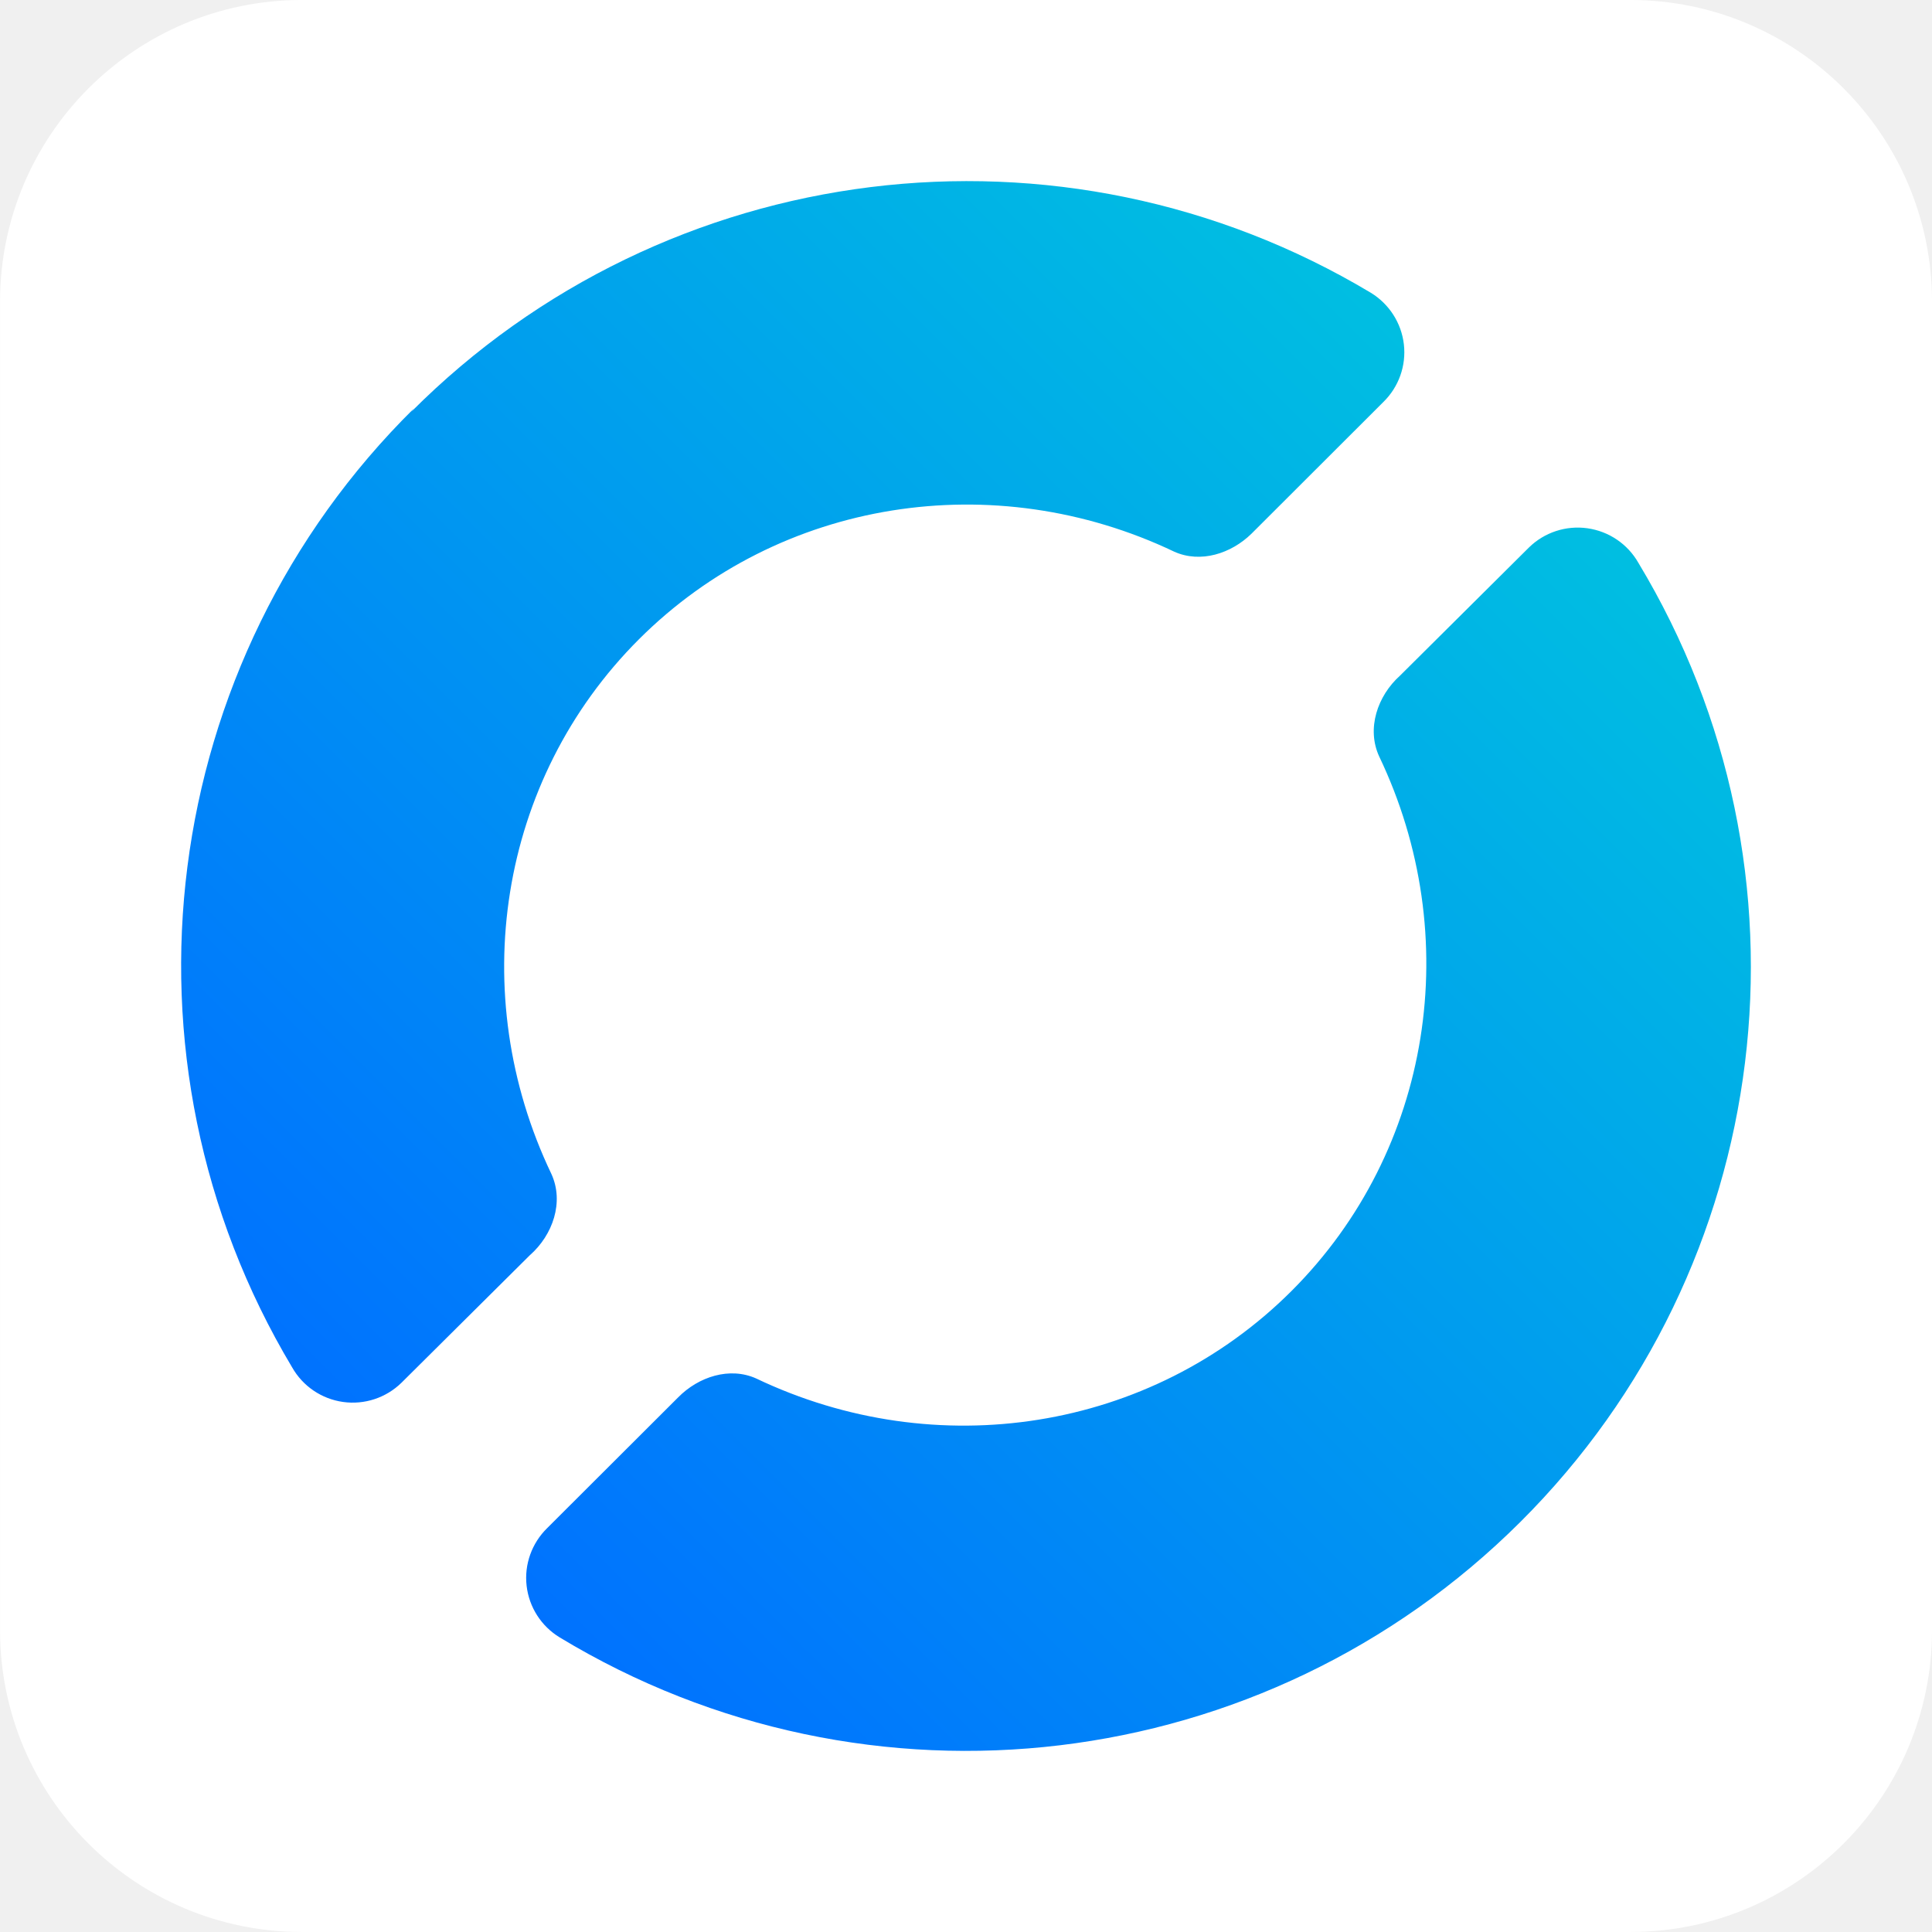
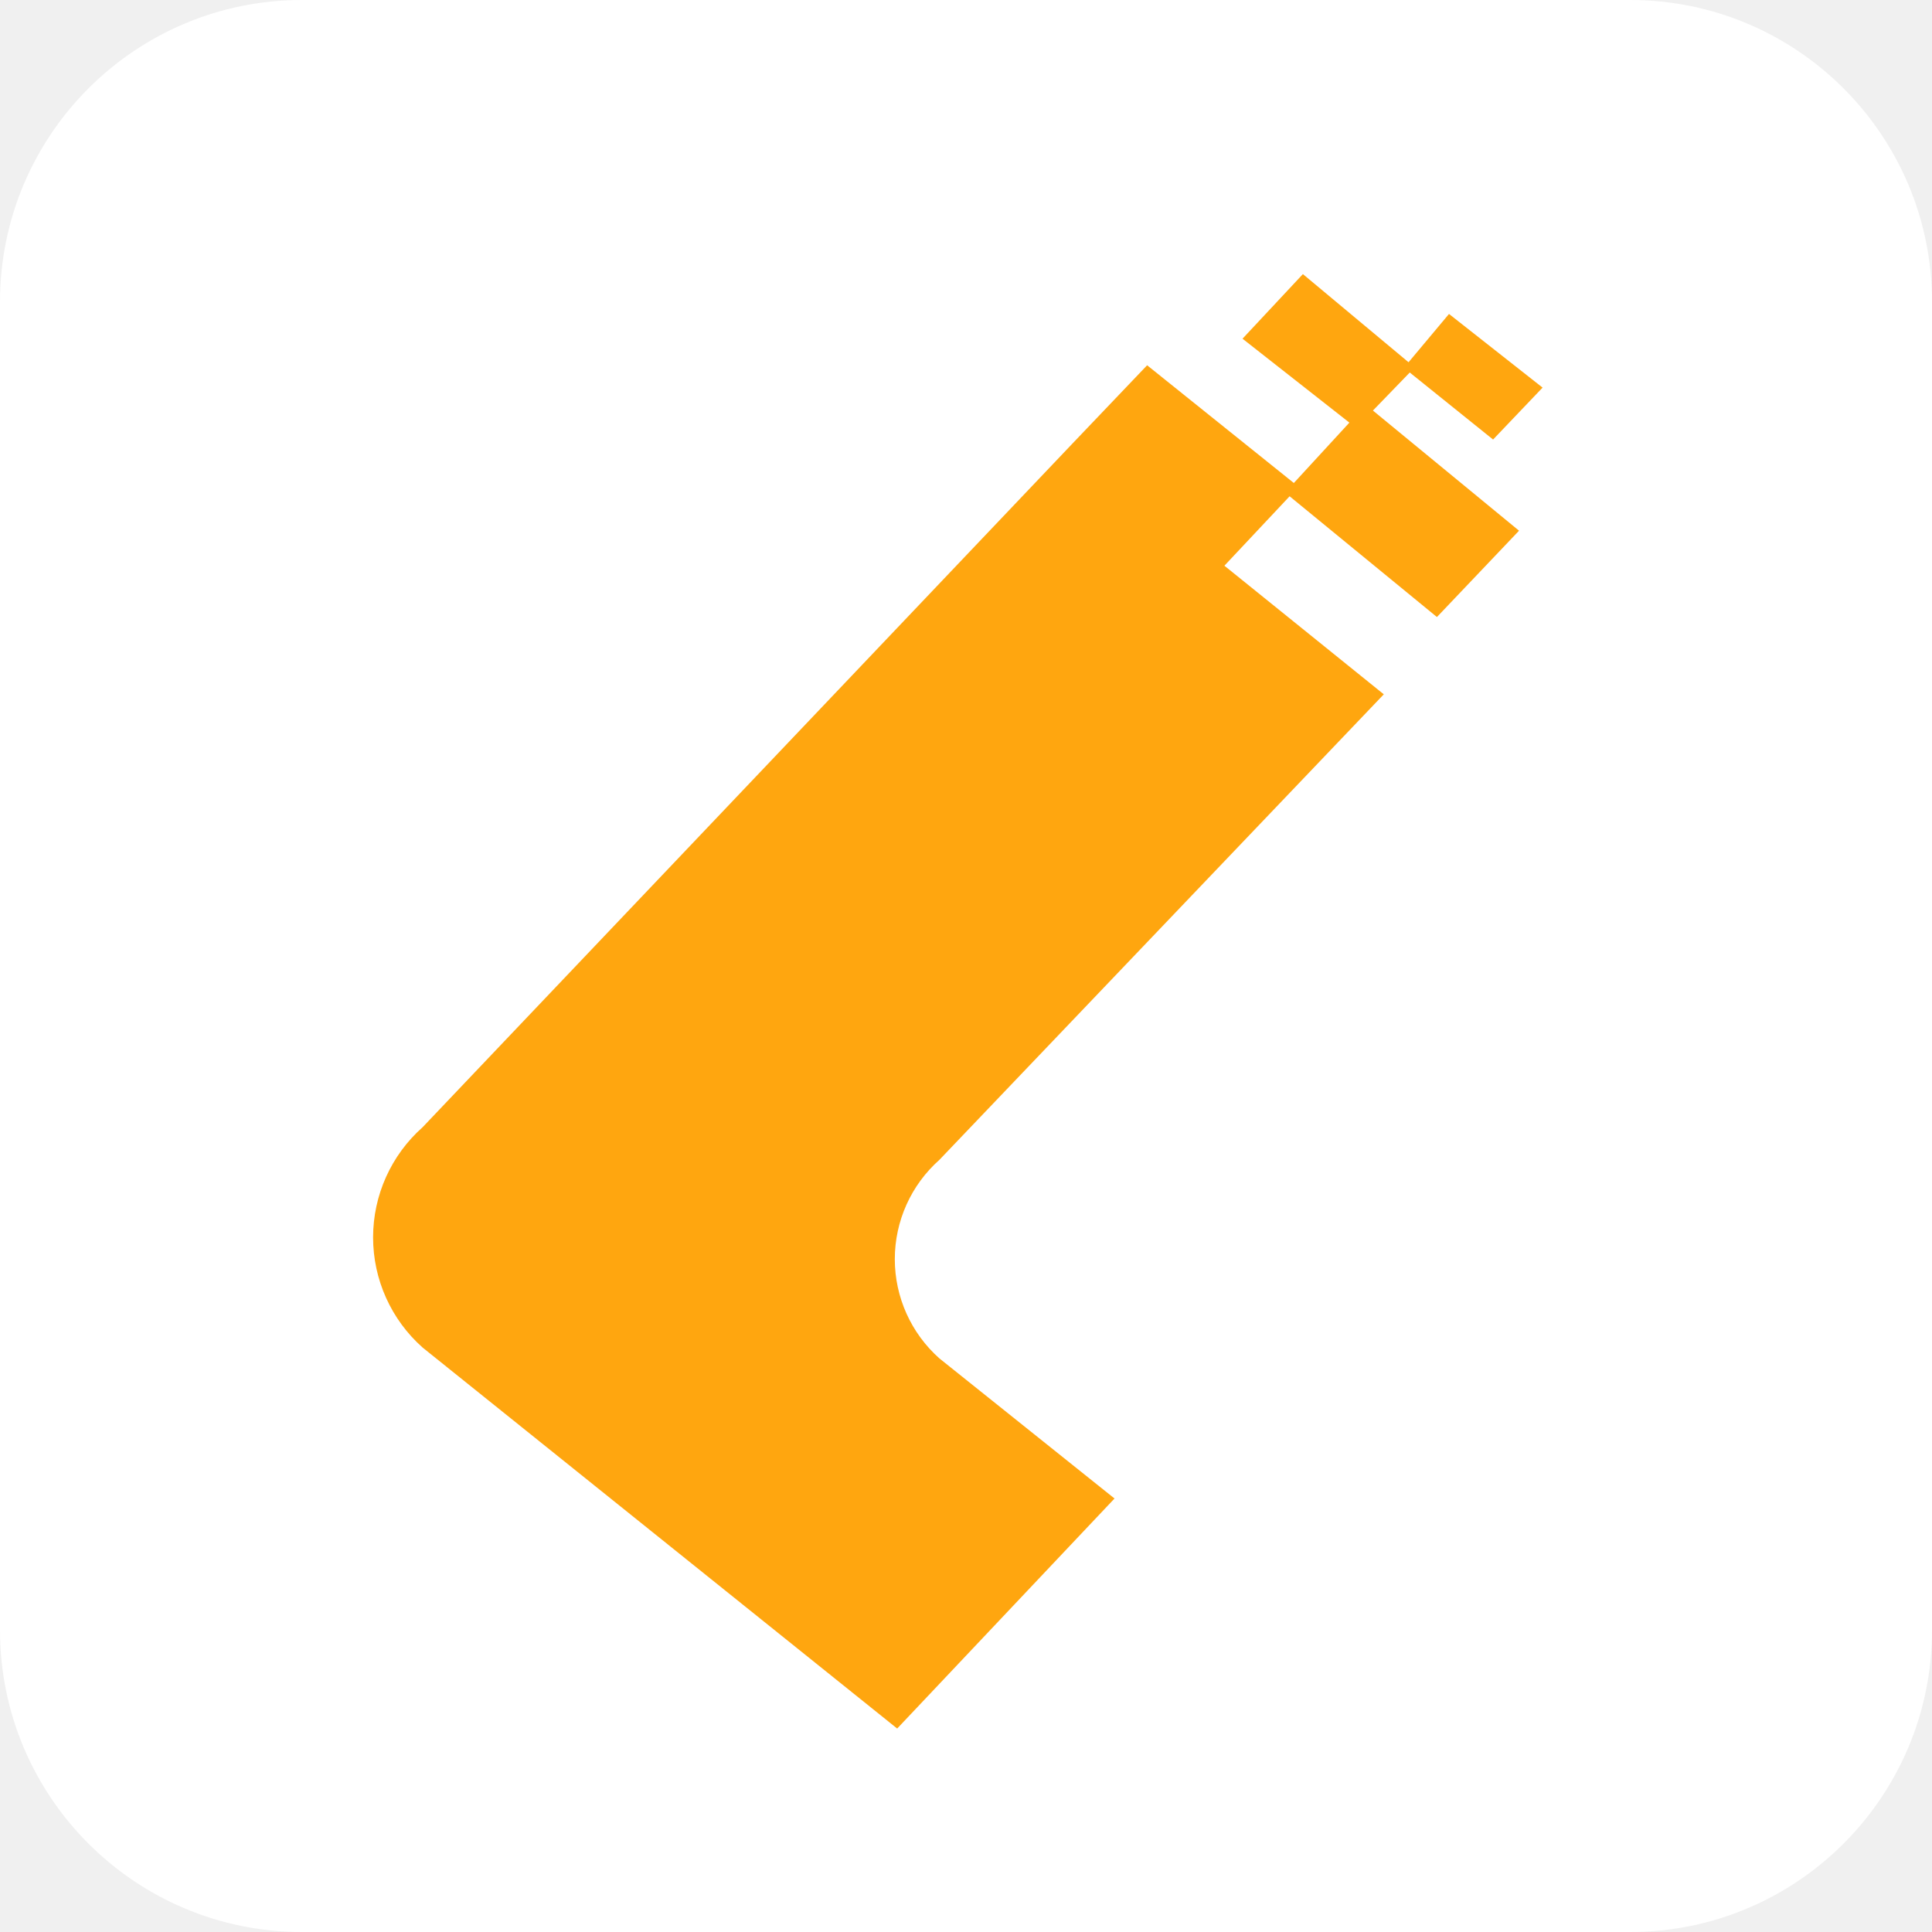
- <svg xmlns="http://www.w3.org/2000/svg" xmlns:xlink="http://www.w3.org/1999/xlink" style="isolation:isolate" viewBox="66.993 897.484 32 32" version="1.1" id="svg11" xml:space="preserve" width="32" height="32">
-   <defs id="defs15">
-     <linearGradient xlink:href="#a" id="linearGradient765" gradientUnits="userSpaceOnUse" gradientTransform="matrix(26.00048,0,0,25.99936,17.98453,891.7487)" x1="0.148" y1="0.851" x2="0.845" y2="0.154" />
-   </defs>
-   <linearGradient id="a" x1="0.148" x2="0.845" y1="0.851" y2="0.154" gradientTransform="matrix(26.301,0,0,26.331,90.67354,911.7572)" gradientUnits="userSpaceOnUse">
-     <stop offset="0" stop-color="#004ba6" id="stop4" style="stop-color:#0071ff;stop-opacity:1;" />
-     <stop offset="1" stop-color="#00bfe1" id="stop6" style="stop-color:#00bfe1;stop-opacity:1;" />
-   </linearGradient>
-   <g id="g763" transform="translate(52.0085,8.73577)">
+ <svg xmlns="http://www.w3.org/2000/svg" id="svg11" viewBox="0 0 32 32">
+   <g id="g763">
    <g id="g761">
-       <rect style="fill:#ffffff;fill-opacity:1;stroke:none;stroke-width:1;stroke-dasharray:none;stroke-opacity:1;paint-order:fill markers stroke" id="rect757" width="32" height="32" x="14.985" y="888.748" rx="5" ry="5" />
-       <path fill="url(#a)" d="m 40.309,897.816 -2.135,2.122 c -0.376,0.337 -0.557,0.879 -0.347,1.337 1.423,2.976 0.883,6.524 -1.451,8.856 -2.335,2.331 -5.887,2.871 -8.867,1.449 -0.439,-0.197 -0.954,-0.03 -1.292,0.313 l -2.17,2.166 c -0.255,0.25 -0.381,0.602 -0.34,0.956 0.041,0.354 0.243,0.669 0.548,0.854 5.113,3.095 11.679,2.306 15.911,-1.912 4.232,-4.216 5.039,-10.773 1.955,-15.887 -0.177,-0.311 -0.489,-0.522 -0.844,-0.572 -0.355,-0.05 -0.713,0.068 -0.968,0.318 z M 21.843,895.511 c -4.253,4.2 -5.086,10.758 -2.02,15.885 0.177,0.312 0.488,0.523 0.843,0.573 0.355,0.05 0.713,-0.068 0.969,-0.319 l 2.123,-2.109 c 0.385,-0.337 0.572,-0.885 0.359,-1.349 -1.423,-2.976 -0.884,-6.524 1.451,-8.856 2.334,-2.331 5.887,-2.871 8.866,-1.45 0.434,0.195 0.942,0.033 1.281,-0.3 l 2.182,-2.179 c 0.255,-0.249 0.381,-0.601 0.34,-0.956 -0.041,-0.353 -0.243,-0.668 -0.548,-0.854 -5.122,-3.068 -11.678,-2.255 -15.893,1.972 z" id="path759" style="fill:url(#linearGradient765);stroke-width:0.988" />
+       <rect id="rect757" x="0" width="32" height="32" rx="5" fill="#fff" />
    </g>
  </g>
+   <path d="M18.46,24.82l-2.9-2.32a2.2,2.2,0,0,1,0-3.29l7.36-7.71L20.28,9.37l1.08-1.15,2.44,2,1.36-1.43L22.74,6.8l.61-.63,1.38,1.11.82-.86L24,5.2,23.33,6,21.58,4.54l-1,1.07L22.35,7l-.92,1L19,6.05l-1.24,1.3,0,0L7,18.67a2.44,2.44,0,0,0,0,3.65l7.86,6.31Z" fill="#ffa60f" />
</svg>
